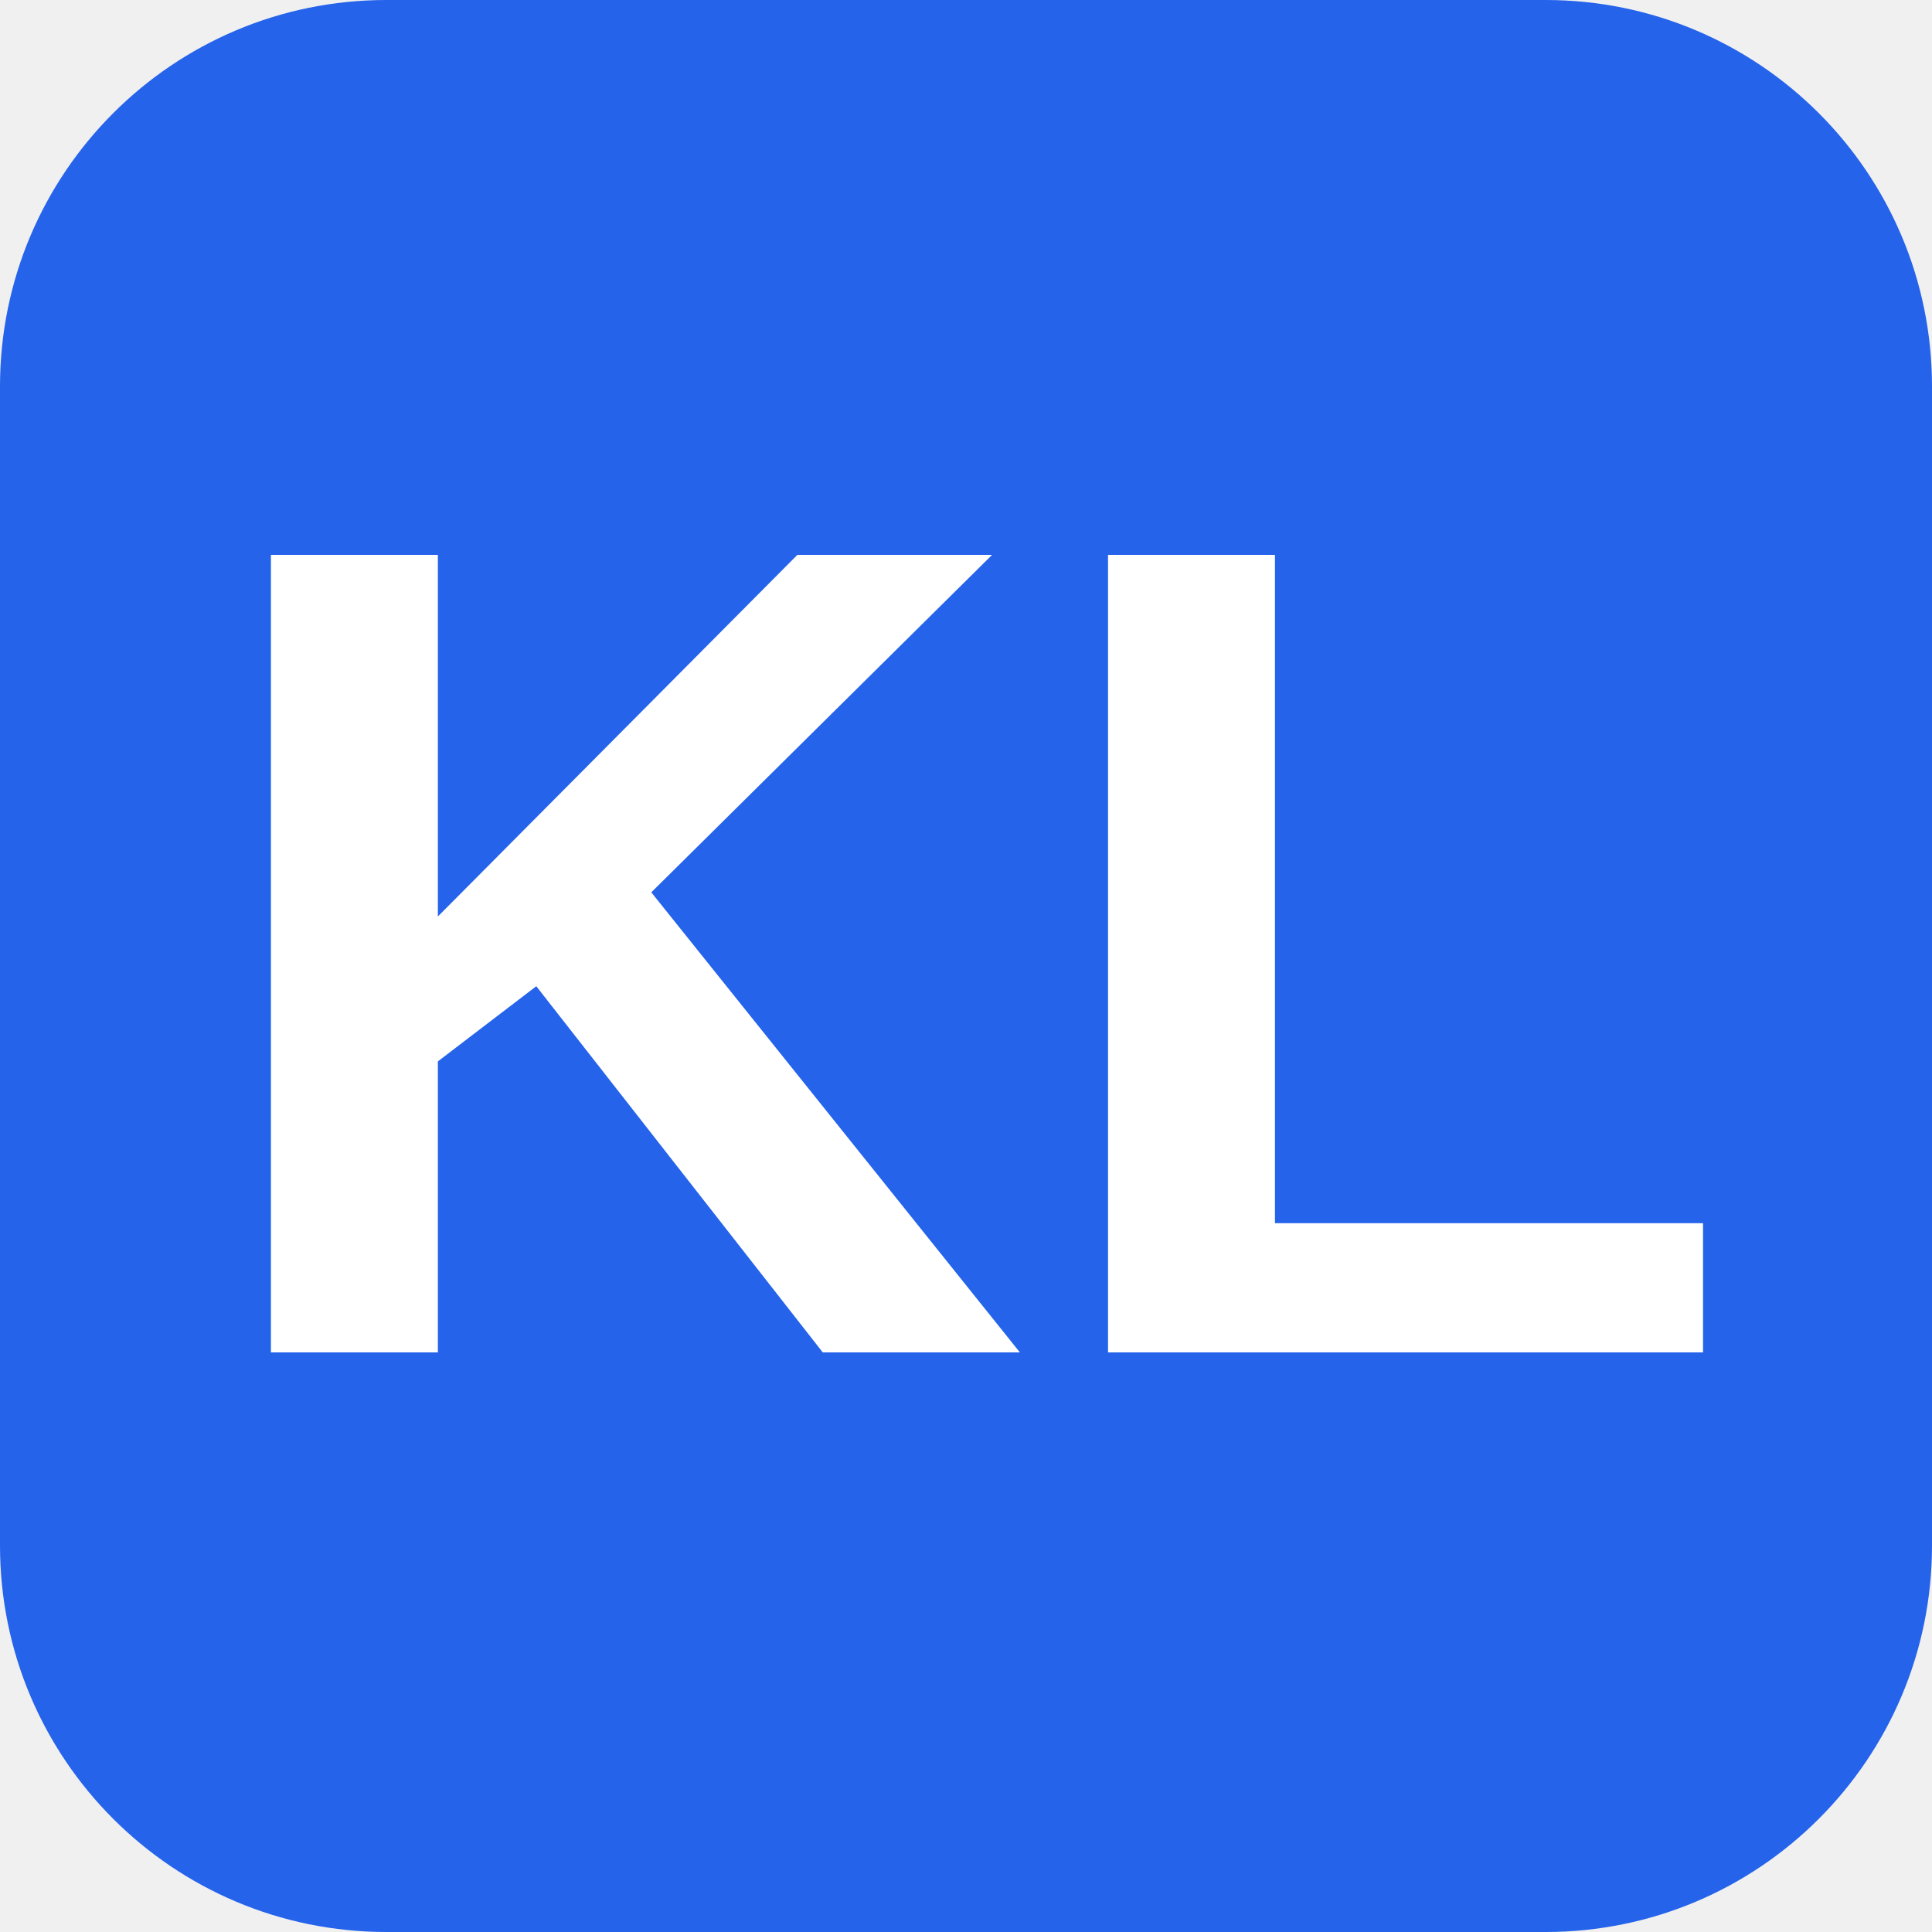
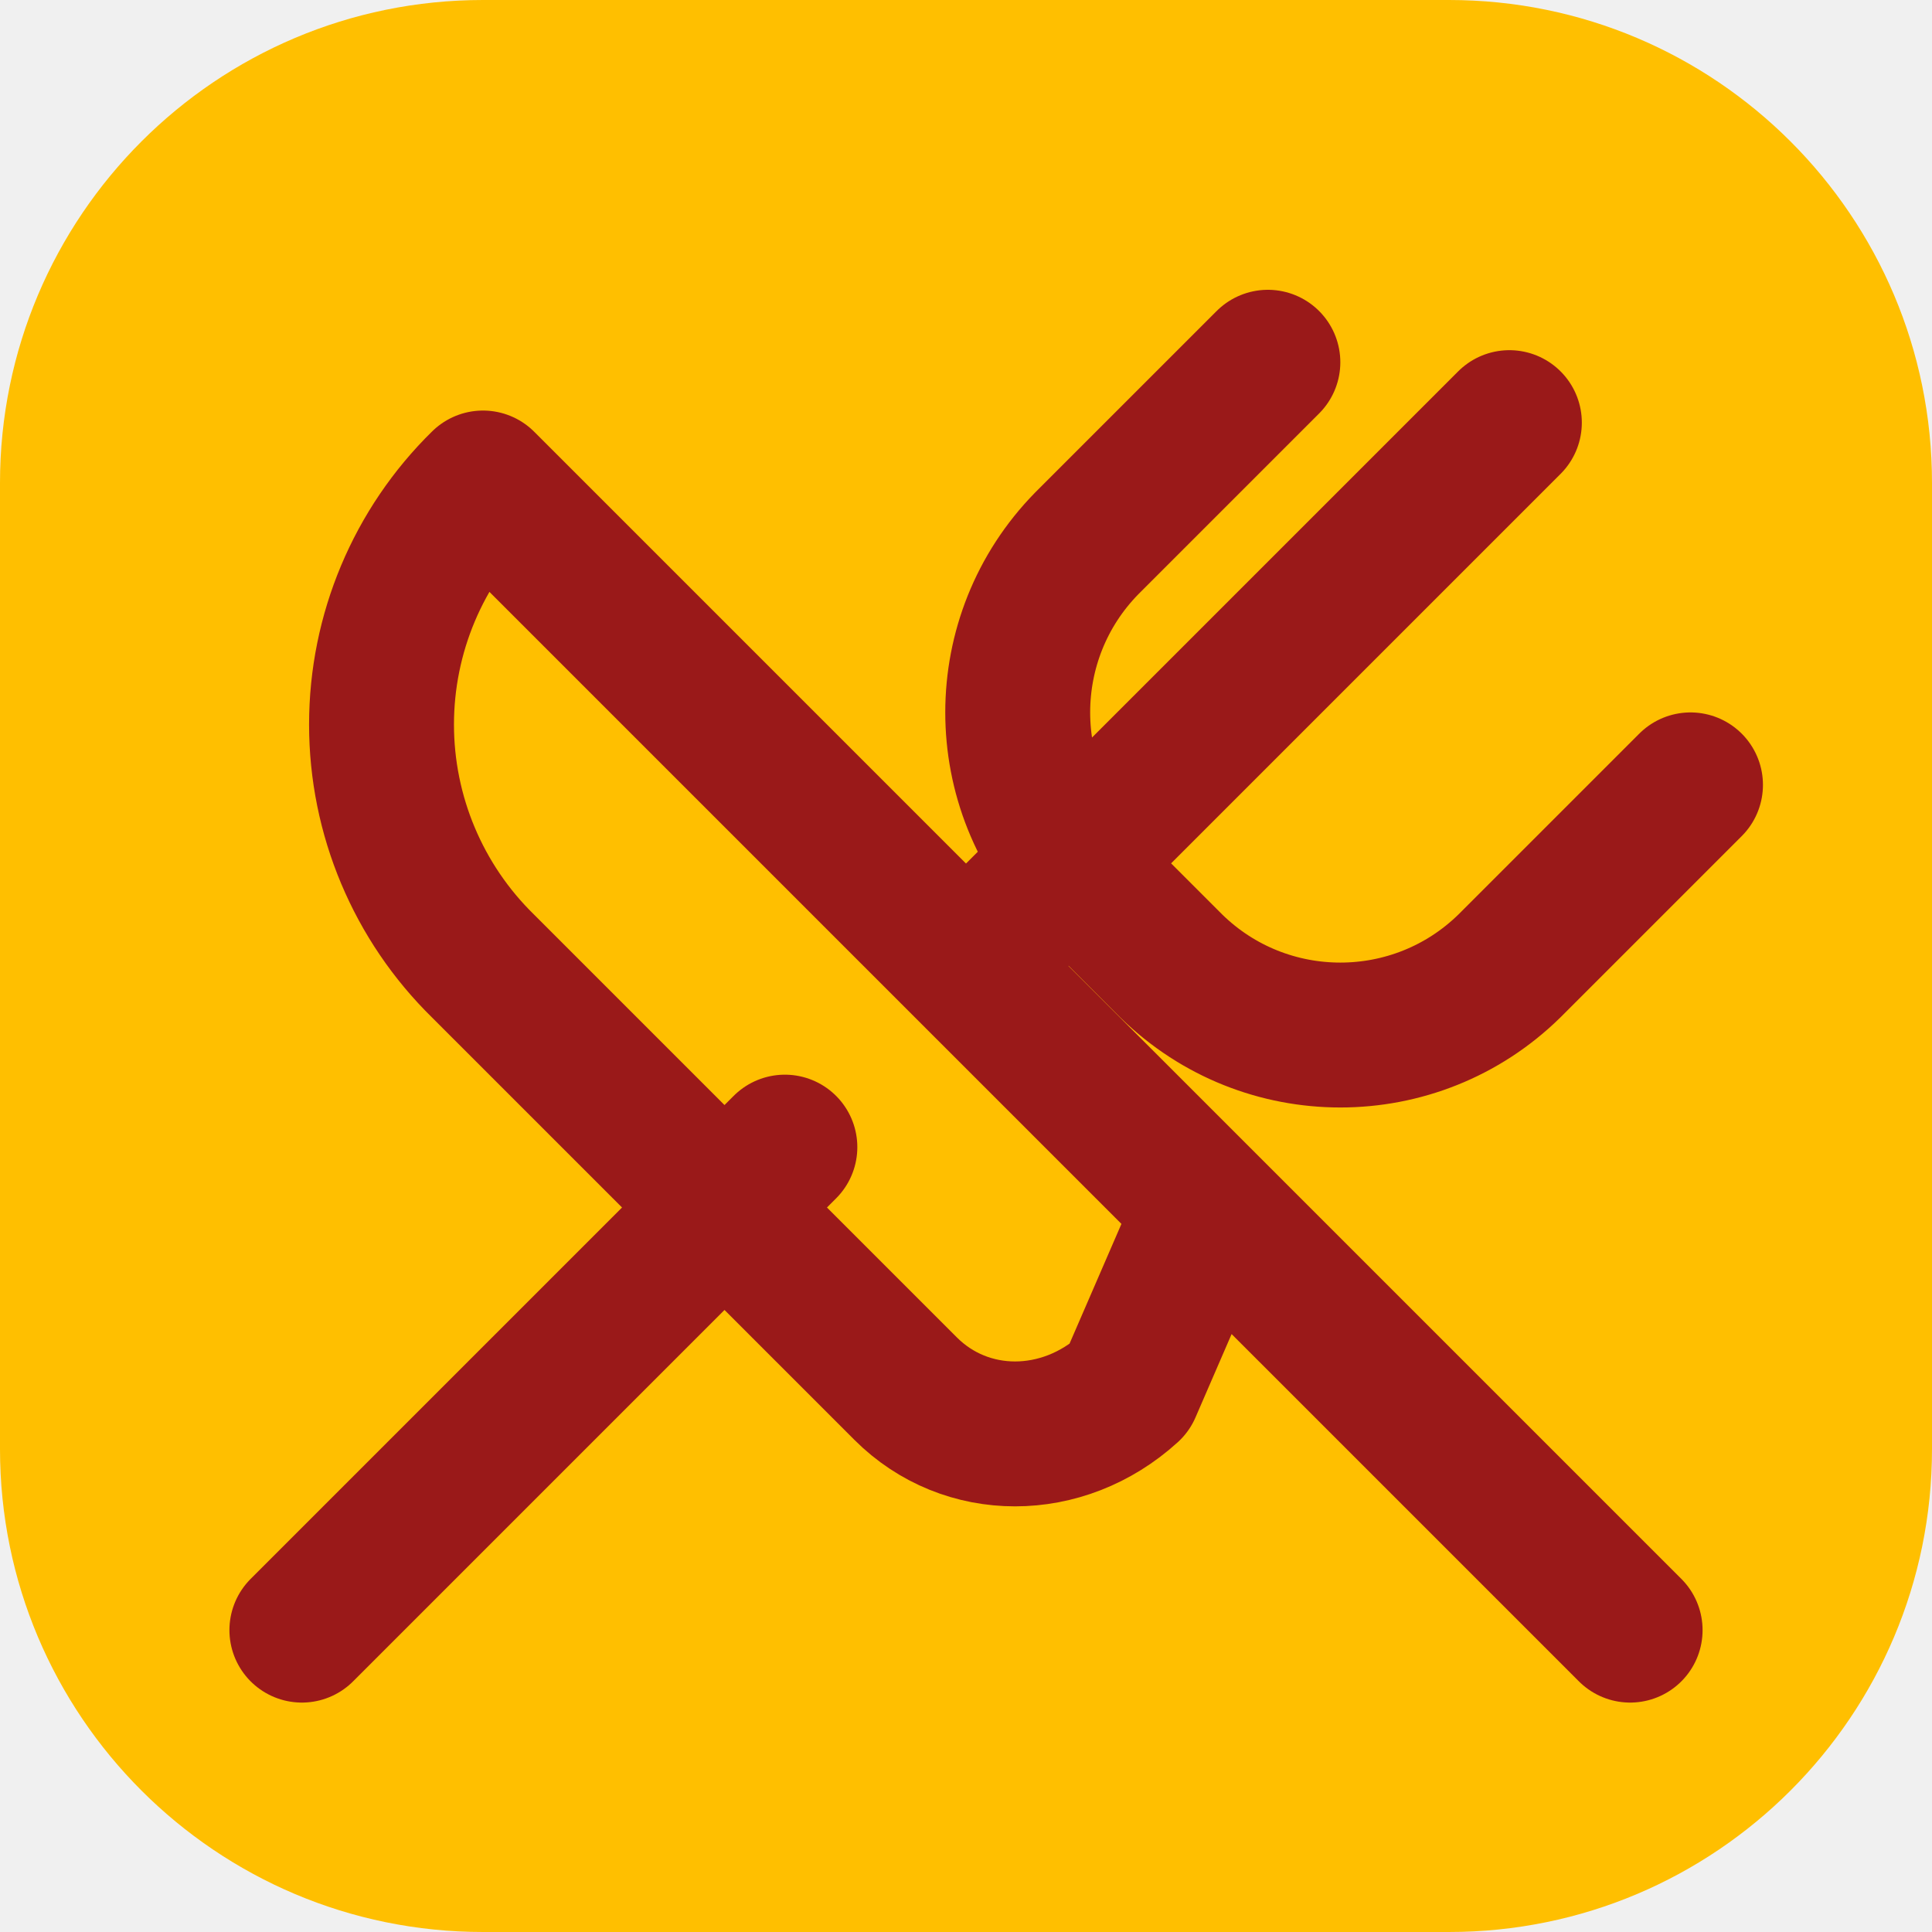
- <svg xmlns="http://www.w3.org/2000/svg" viewBox="0 0 100 100">
-   <rect width="100" height="100" fill="#2563eb" rx="20" />
-   <text x="50" y="70" font-family="Arial, sans-serif" font-size="60" font-weight="bold" fill="white" text-anchor="middle">KL</text>
+ <svg xmlns="http://www.w3.org/2000/svg" viewBox="0 0 32 32">
+   <rect width="32" height="32" rx="8" fill="#FFBF00" />
+   <path d="M21 6l-3 3a4 4 0 0 0 0 5.6l1.4 1.4a4 4 0 0 0 5.6 0l3-3M20 20 8 8a5.6 5.6 0 0 0 0 8l7 7c1 1 2.6 1 3.7 0L20 20l7 7M5 27l8-8M25 7l-9 9" fill="none" stroke="#9A1919" stroke-width="2.4" stroke-linecap="round" stroke-linejoin="round" />
</svg>
